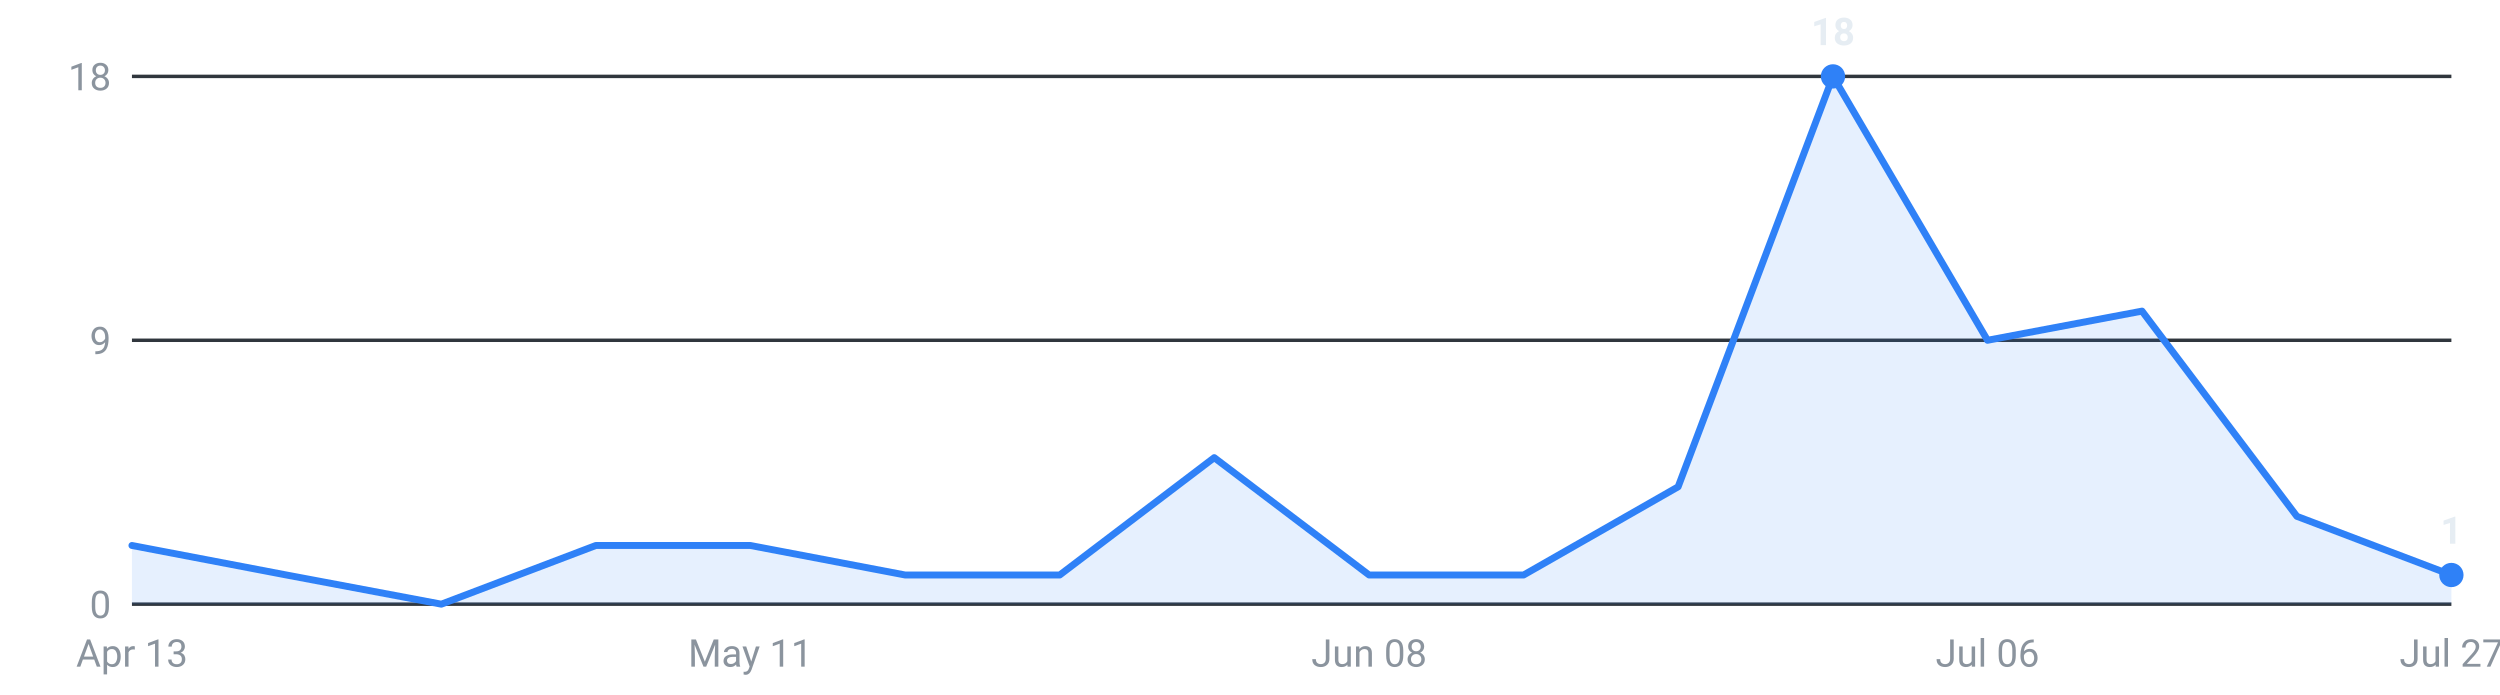
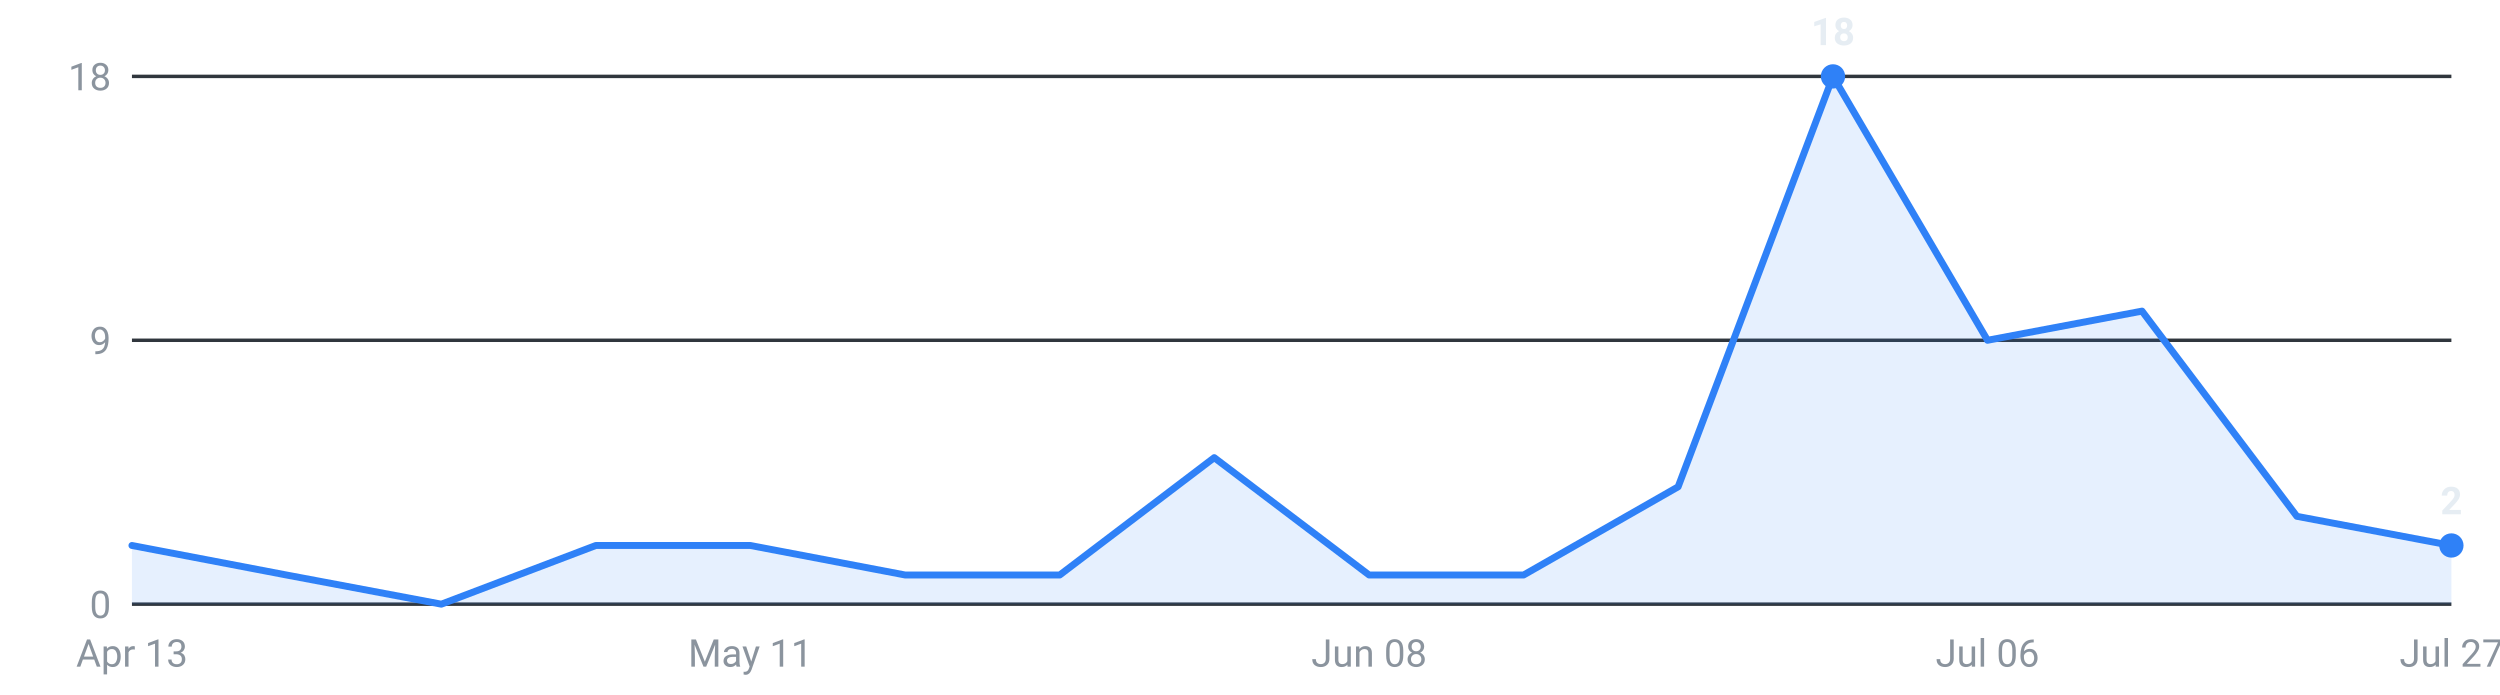
<svg xmlns="http://www.w3.org/2000/svg" viewBox="0 0 720 200" width="720" height="200" role="img" aria-label="Internships posted per week, last 16 weeks">
  <g font-family="-apple-system,Segoe UI,Roboto,sans-serif" font-size="11">
    <line x1="38" y1="174.0" x2="706" y2="174.0" stroke="#30363d" stroke-width="1" />
    <text x="32" y="178.0" text-anchor="end" fill="#8b949e">0</text>
    <line x1="38" y1="98.0" x2="706" y2="98.0" stroke="#30363d" stroke-width="1" />
    <text x="32" y="102.0" text-anchor="end" fill="#8b949e">9</text>
    <line x1="38" y1="22.0" x2="706" y2="22.0" stroke="#30363d" stroke-width="1" />
    <text x="32" y="26.0" text-anchor="end" fill="#8b949e">18</text>
-     <path d="M38.0,174 L38.0,157.1 L82.5,165.6 L127.1,174.0 L171.6,157.1 L216.1,157.1 L260.7,165.6 L305.2,165.6 L349.7,131.8 L394.3,165.6 L438.8,165.6 L483.3,140.2 L527.9,22.0 L572.4,98.0 L616.9,89.6 L661.5,148.7 L706.0,165.6 L706.0,174 Z" fill="#2f81f7" fill-opacity="0.12" />
-     <polyline points="38.0,157.1 82.5,165.6 127.1,174.0 171.6,157.1 216.1,157.1 260.7,165.6 305.2,165.6 349.7,131.8 394.3,165.6 438.8,165.6 483.3,140.2 527.9,22.0 572.4,98.0 616.9,89.6 661.5,148.7 706.0,165.6" fill="none" stroke="#2f81f7" stroke-width="2" stroke-linejoin="round" stroke-linecap="round" />
+     <path d="M38.0,174 L38.0,157.1 L82.5,165.6 L127.1,174.0 L171.6,157.1 L216.1,157.1 L260.7,165.6 L305.2,165.6 L349.7,131.8 L394.3,165.6 L438.8,165.6 L483.3,140.2 L527.9,22.0 L572.4,98.0 L616.9,89.6 L661.5,148.7 L706.0,157.1 L706.0,174 Z" fill="#2f81f7" fill-opacity="0.12" />
+     <polyline points="38.0,157.1 82.5,165.6 127.1,174.0 171.6,157.1 216.1,157.1 260.7,165.6 305.2,165.6 349.7,131.8 394.3,165.6 438.8,165.6 483.3,140.2 527.9,22.0 572.4,98.0 616.9,89.6 661.5,148.7 706.0,157.1" fill="none" stroke="#2f81f7" stroke-width="2" stroke-linejoin="round" stroke-linecap="round" />
    <circle cx="527.9" cy="22.0" r="3.5" fill="#2f81f7" />
    <text x="527.9" y="13.0" text-anchor="middle" fill="#e6edf3" font-weight="600">18</text>
-     <circle cx="706.0" cy="165.6" r="3.5" fill="#2f81f7" />
-     <text x="706.0" y="156.6" text-anchor="middle" fill="#e6edf3" font-weight="600">1</text>
+     <circle cx="706.0" cy="157.1" r="3.5" fill="#2f81f7" />
+     <text x="706.0" y="148.1" text-anchor="middle" fill="#e6edf3" font-weight="600">2</text>
    <text x="38.0" y="192" text-anchor="middle" fill="#8b949e">Apr 13</text>
    <text x="216.1" y="192" text-anchor="middle" fill="#8b949e">May 11</text>
    <text x="394.3" y="192" text-anchor="middle" fill="#8b949e">Jun 08</text>
    <text x="572.4" y="192" text-anchor="middle" fill="#8b949e">Jul 06</text>
    <text x="706.0" y="192" text-anchor="middle" fill="#8b949e">Jul 27</text>
  </g>
</svg>
